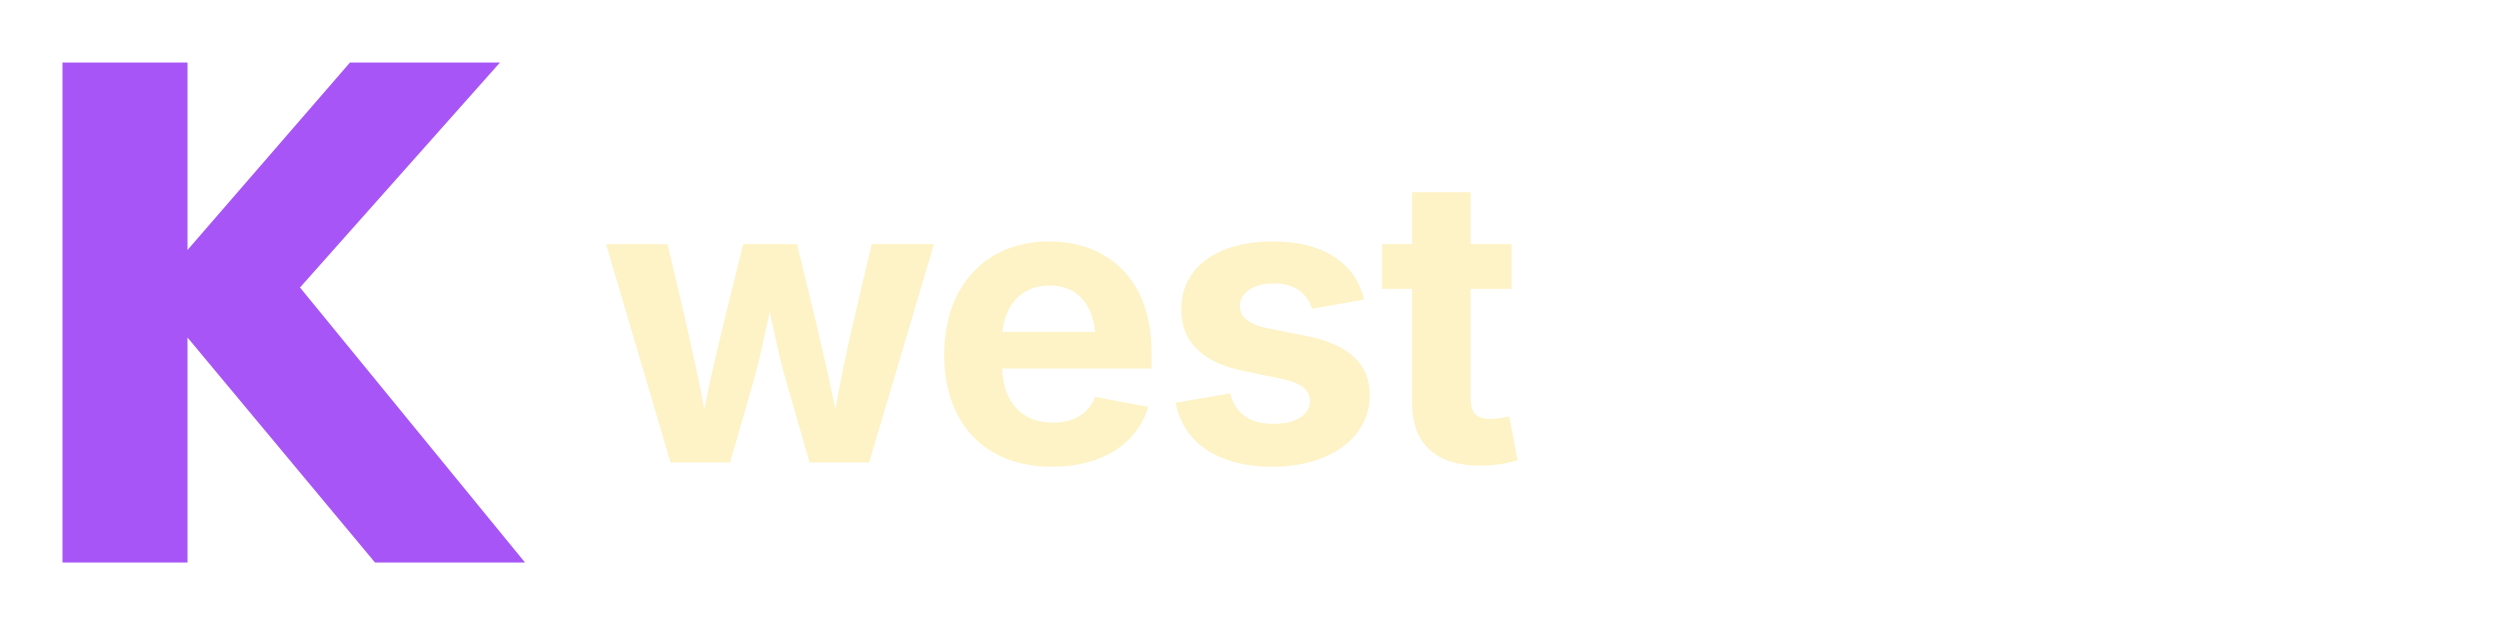
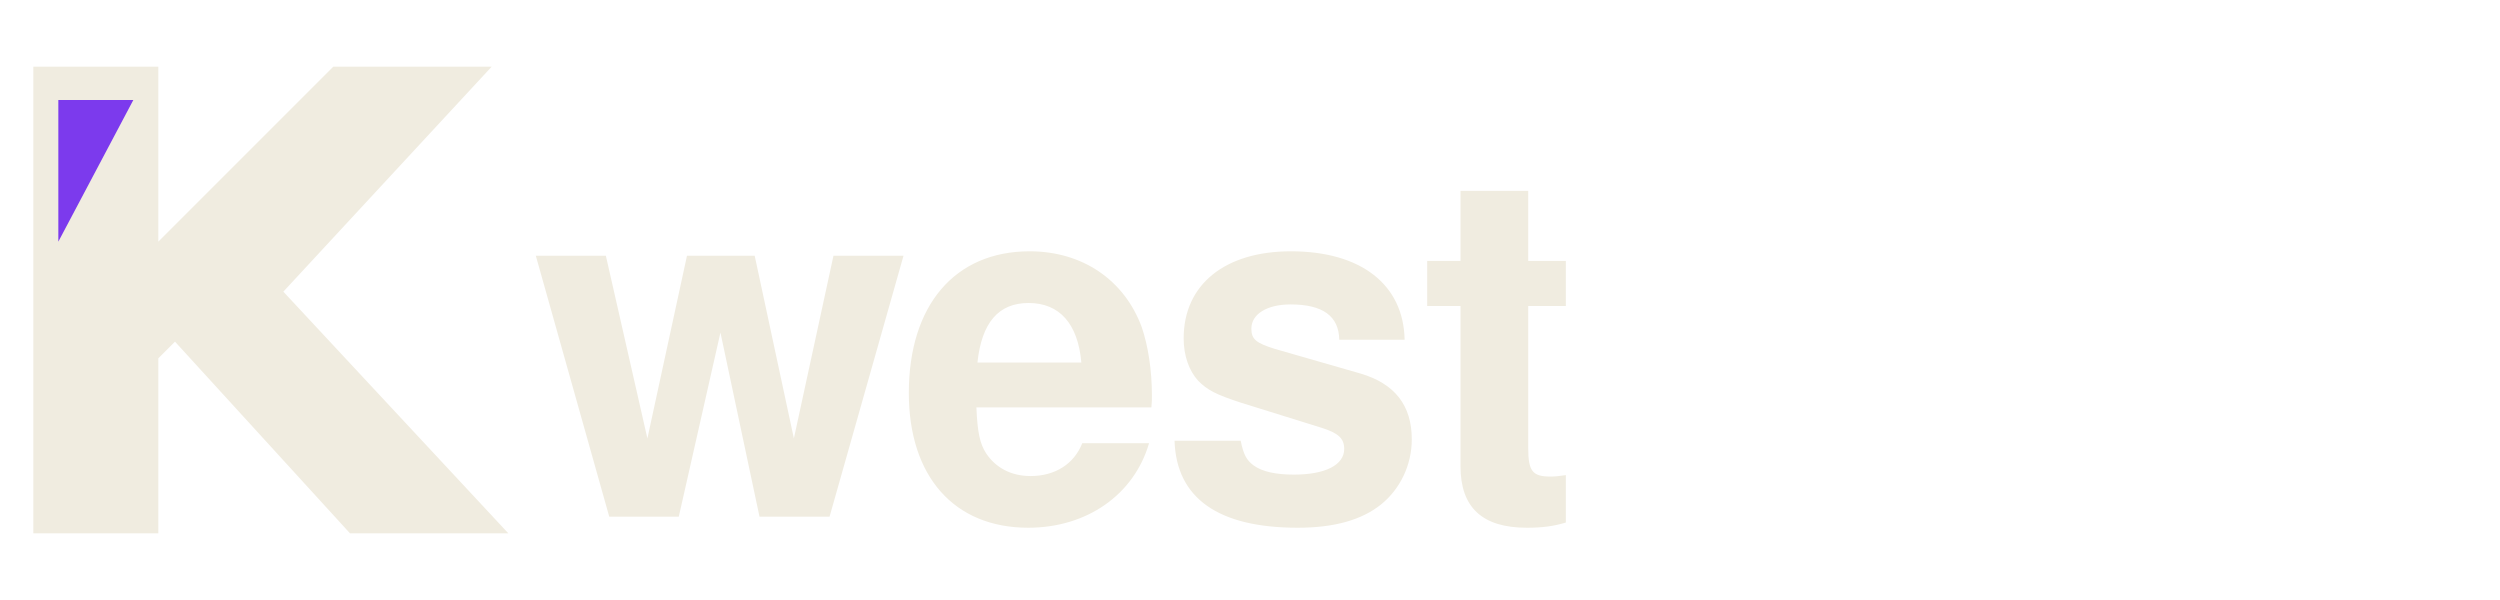
- <svg xmlns="http://www.w3.org/2000/svg" viewBox="0 0 200 50" fill="none">
-   <polygon points="5,5 15,5 15,20 28,5 40,5 24,23 42,45 30,45 15,27 15,45 5,45" fill="#a855f7" />
-   <text x="48" y="37" font-family="system-ui, -apple-system, sans-serif" font-size="32" font-weight="700" fill="#fef3c7" letter-spacing="-0.5">west</text>
+ <svg xmlns="http://www.w3.org/2000/svg" viewBox="0 0 300 72" width="300" height="72">
+   <g transform="translate(4,6)">
+     <path d="M0 58 L0 2 L15 2 L15 23 L36 2 L55 2 L30 29 L57 58 L38 58 L17 35 L15 37 L15 58 Z" fill="#f0ece0" />
+     <path d="M3 6 L3 23 L12 6 Z" fill="#7c3aed" />
+     <text x="60" y="56" font-family="Arial Black, Impact, Helvetica, sans-serif" font-size="58" font-weight="900" fill="#f0ece0" letter-spacing="-1">west</text>
+   </g>
</svg>
